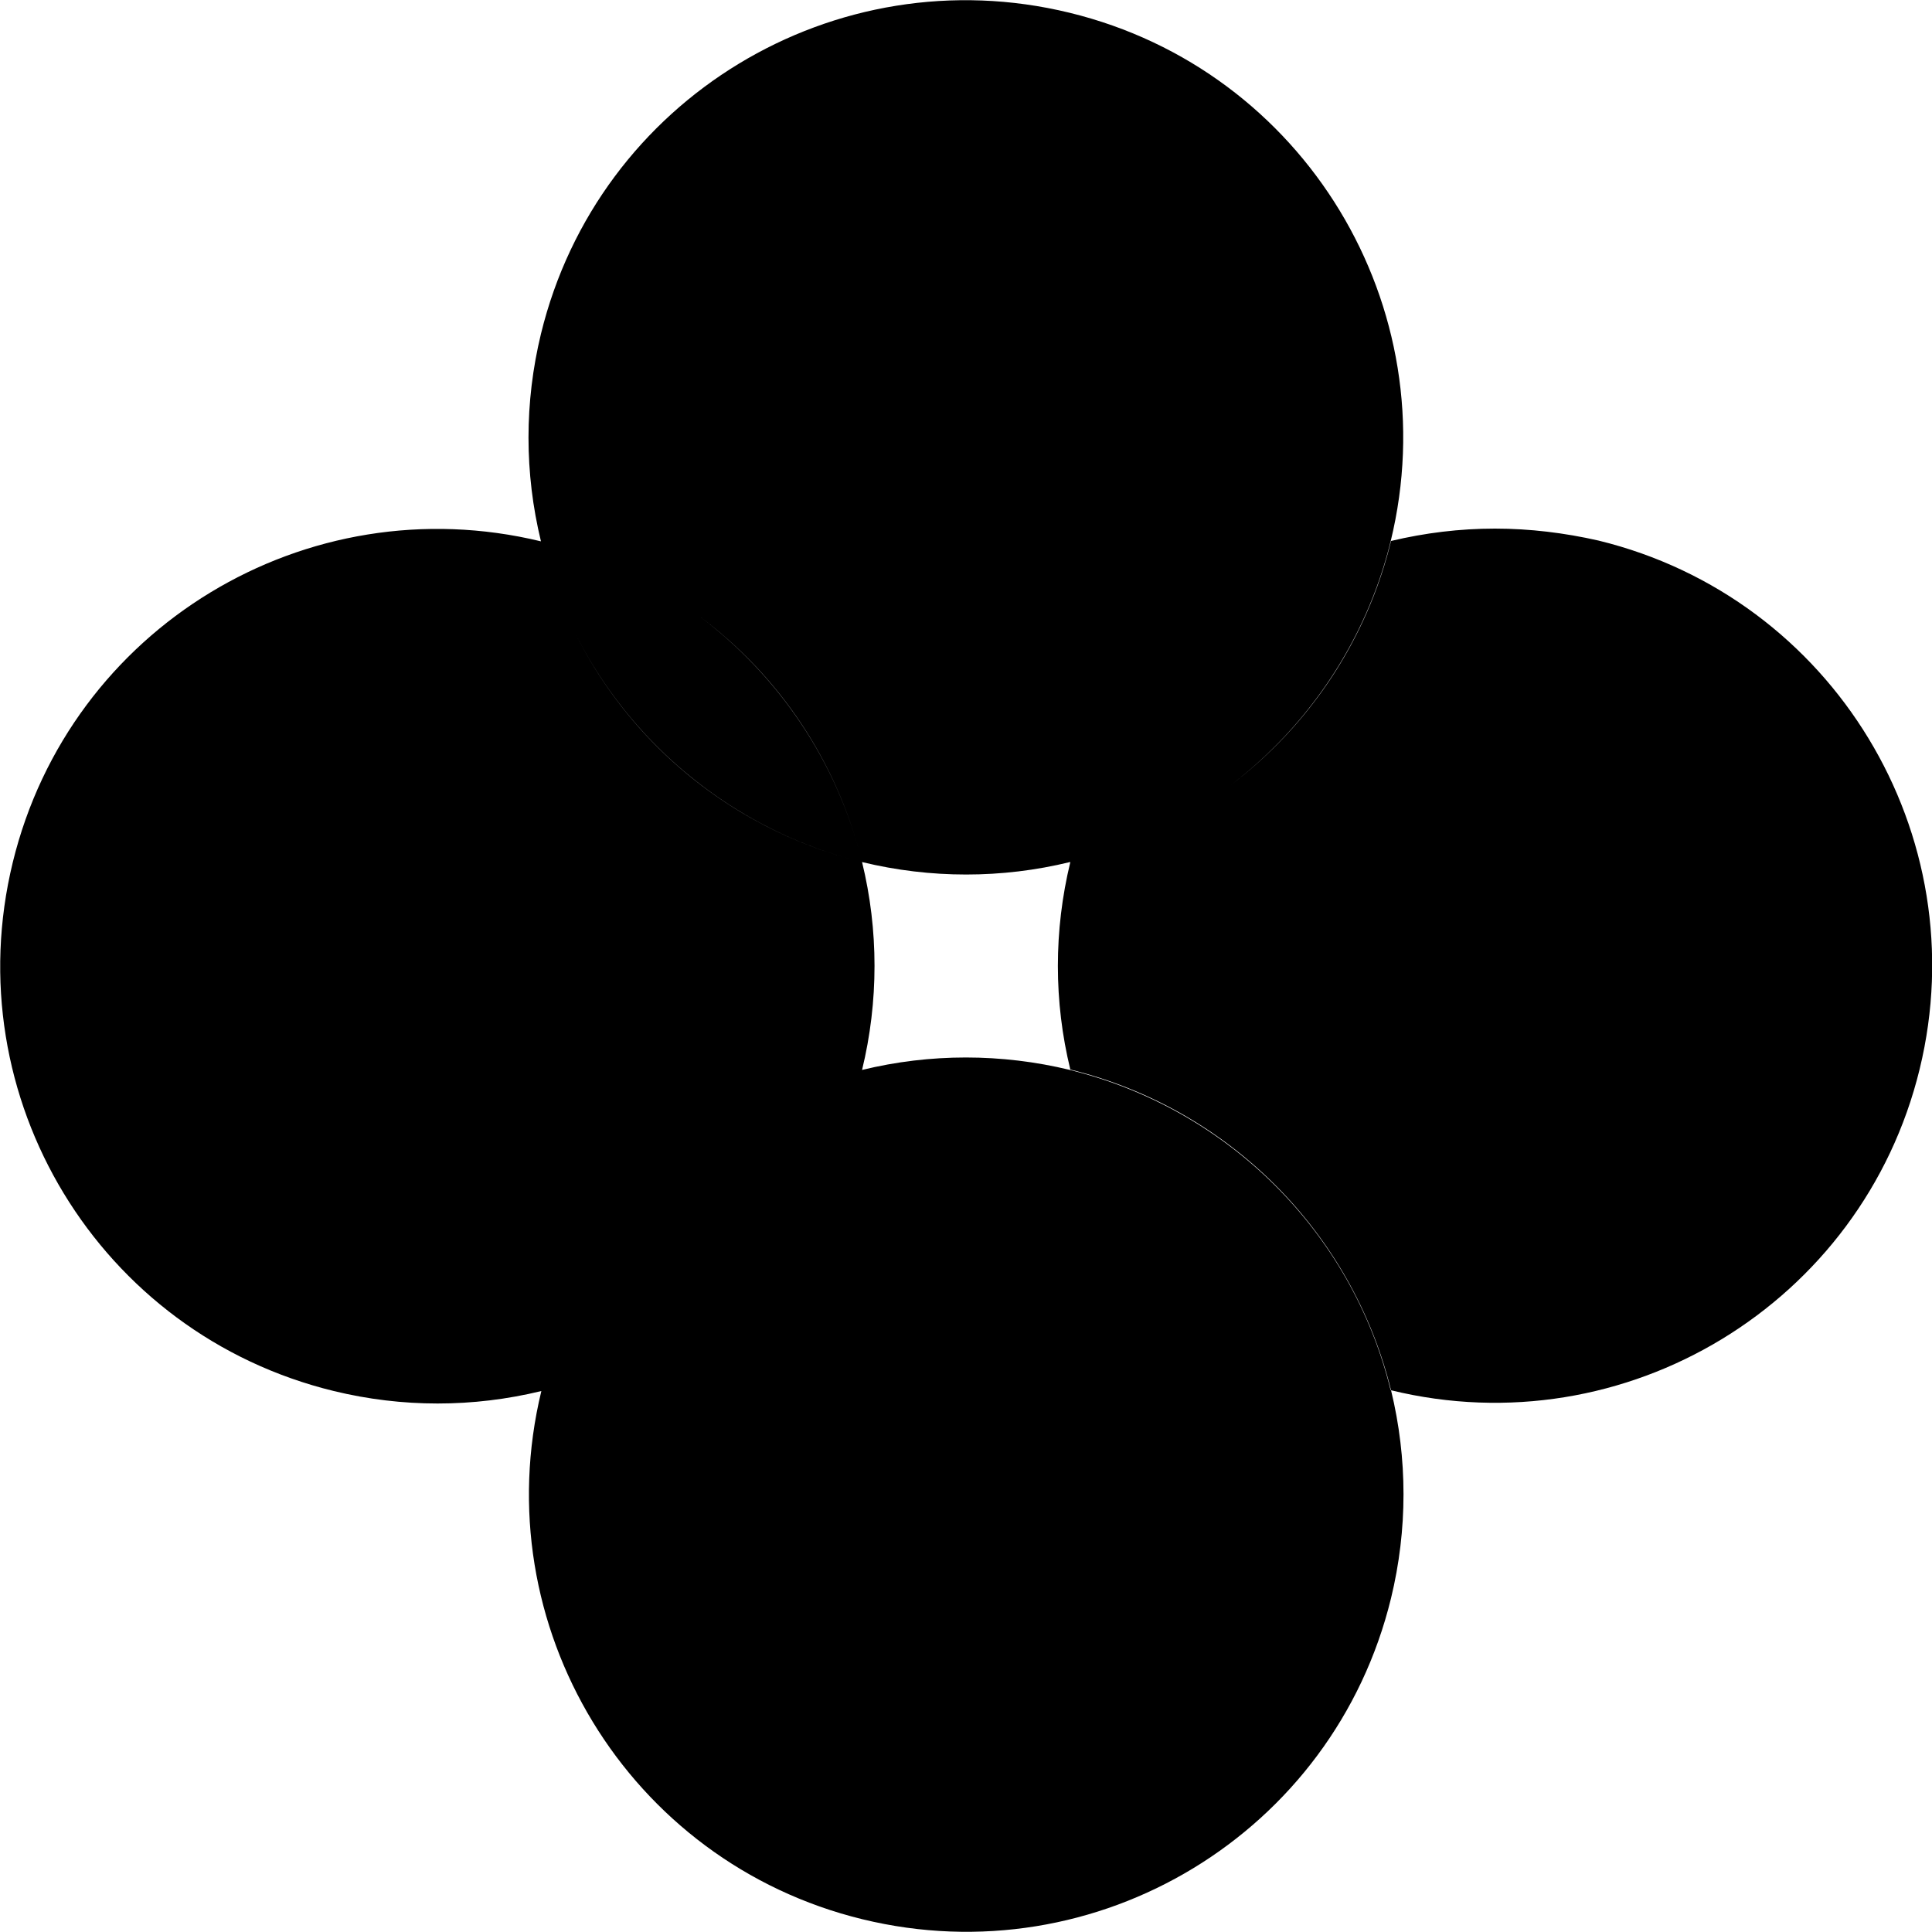
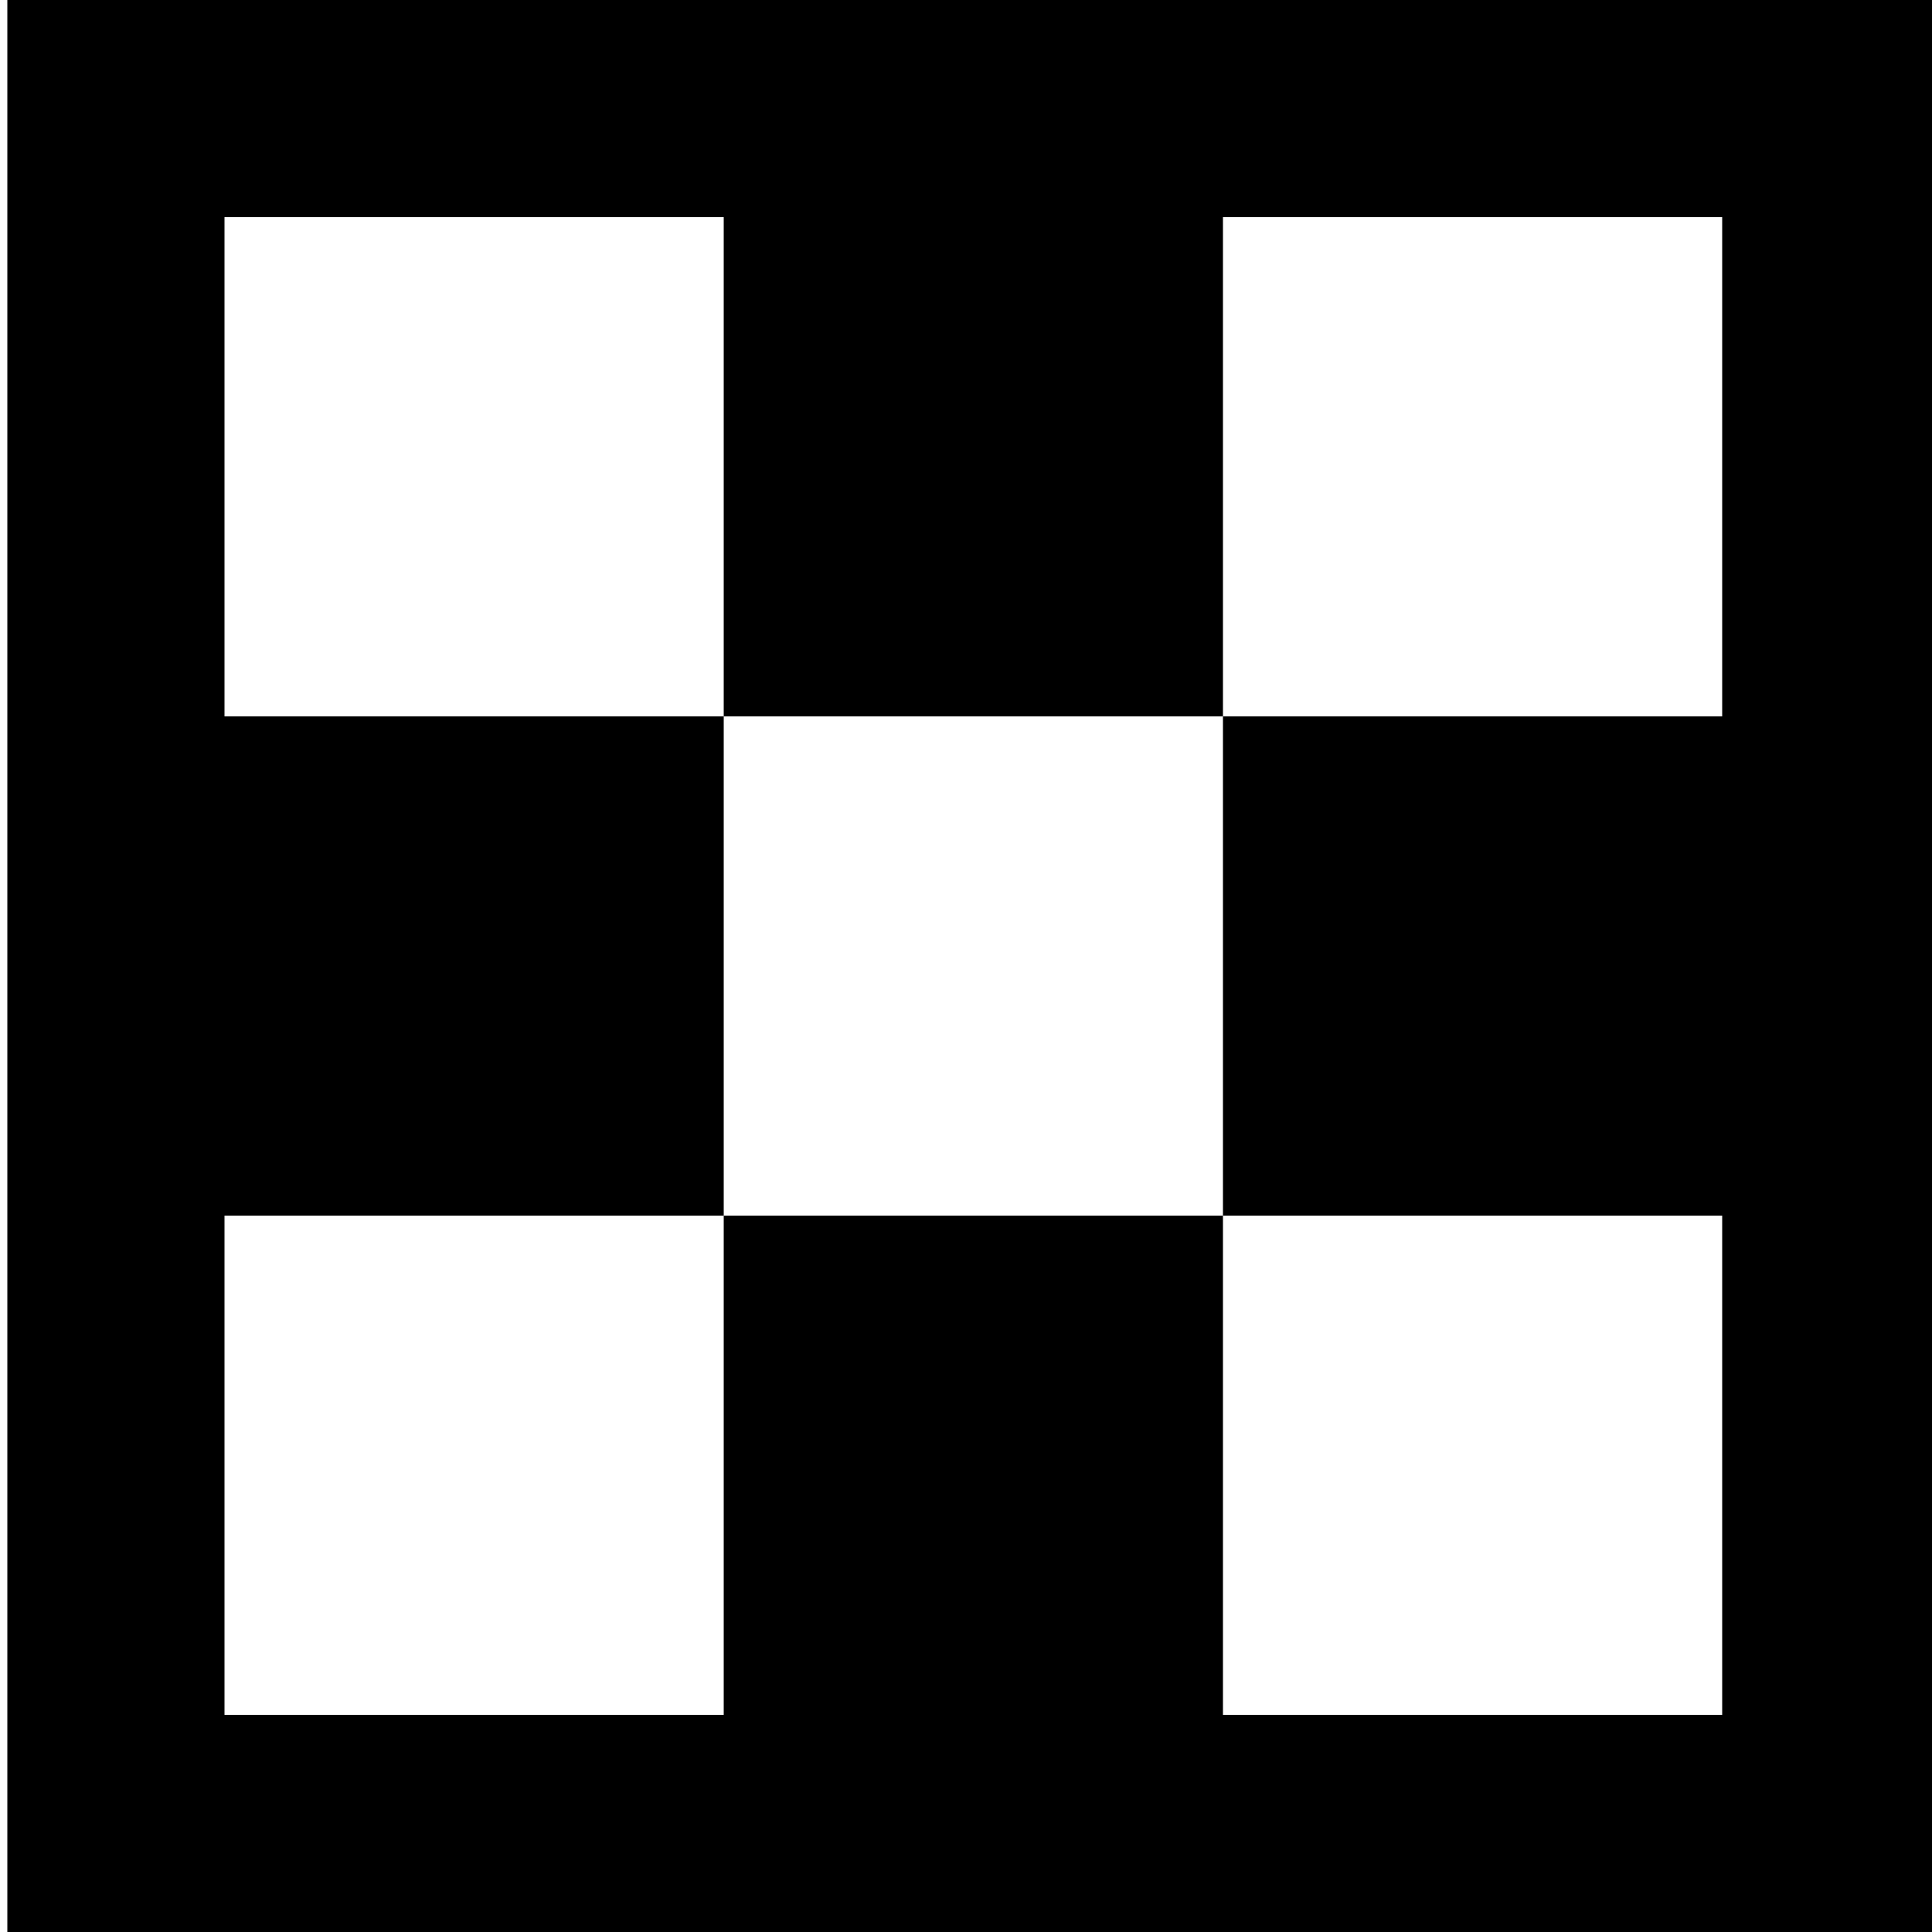
- <svg xmlns="http://www.w3.org/2000/svg" version="1.1" id="OKB" x="0px" y="0px" viewBox="0 0 500 500" style="enable-background:new 0 0 500 500;" xml:space="preserve">
-   <path d="M413.7,139.9c-8.8-2-17.8-3.1-26.8-3.1c-9.1,0-18.1,1.1-26.9,3.2c-6.3,25.7-21.2,47.8-41.5,63.2  c20.2-15.4,35.1-37.5,41.4-63.1c14.8-60.7-22.3-122-83.1-136.8c-60.7-14.8-122,22.3-136.8,83.1c-4.3,17.7-4.3,36,0,53.7  C79.3,125.4,18.1,162.4,3.3,223.2C-11.5,284,25.6,345.2,86.4,360c17.7,4.3,36,4.3,53.7,0c-14.7,60.7,22.4,121.9,83.1,136.7  c60.7,14.8,122-22.3,136.8-83.1c4.3-17.7,4.3-36.1,0-53.8c0,0-0.1,0-0.1,0c-10-40.8-42-72.8-83-82.9c-17.7-4.3-36.2-4.3-53.8,0  c4.3-17.7,4.3-36.2,0-53.8c-41-10.1-72.8-41.9-83-82.9h0c10.1,40.8,42,72.8,83,82.9c-6.4-26-21.6-48.3-42.2-63.7  c20.7,15.4,35.8,37.7,42.2,63.7c17.7,4.3,36.2,4.3,53.8,0c0,0,0.1,0,0.1,0c-4.3,17.7-4.3,36.1,0,53.7c41,10.1,72.9,42.1,83,83  c60.7,14.8,122-22.4,136.8-83.1S474.4,154.7,413.7,139.9z M223.1,276.9L223.1,276.9c-26,6.4-48.3,21.6-63.7,42.2  C174.8,298.5,197.2,283.3,223.1,276.9z" />
+ <svg xmlns="http://www.w3.org/2000/svg" version="1.1" id="okb" x="0px" y="0px" viewBox="0 0 500 500" style="enable-background:new 0 0 500 500;" xml:space="preserve">
+   <path d="M1.9,0v500h500V0H1.9z M445.7,185.4H316.5v129.2h129.2v129.2H316.5V314.6H187.3v129.2H58.1V314.6h129.2V185.4H58.1V56.2  h129.2v129.2h129.2V56.2h129.2V185.4z" />
</svg>
